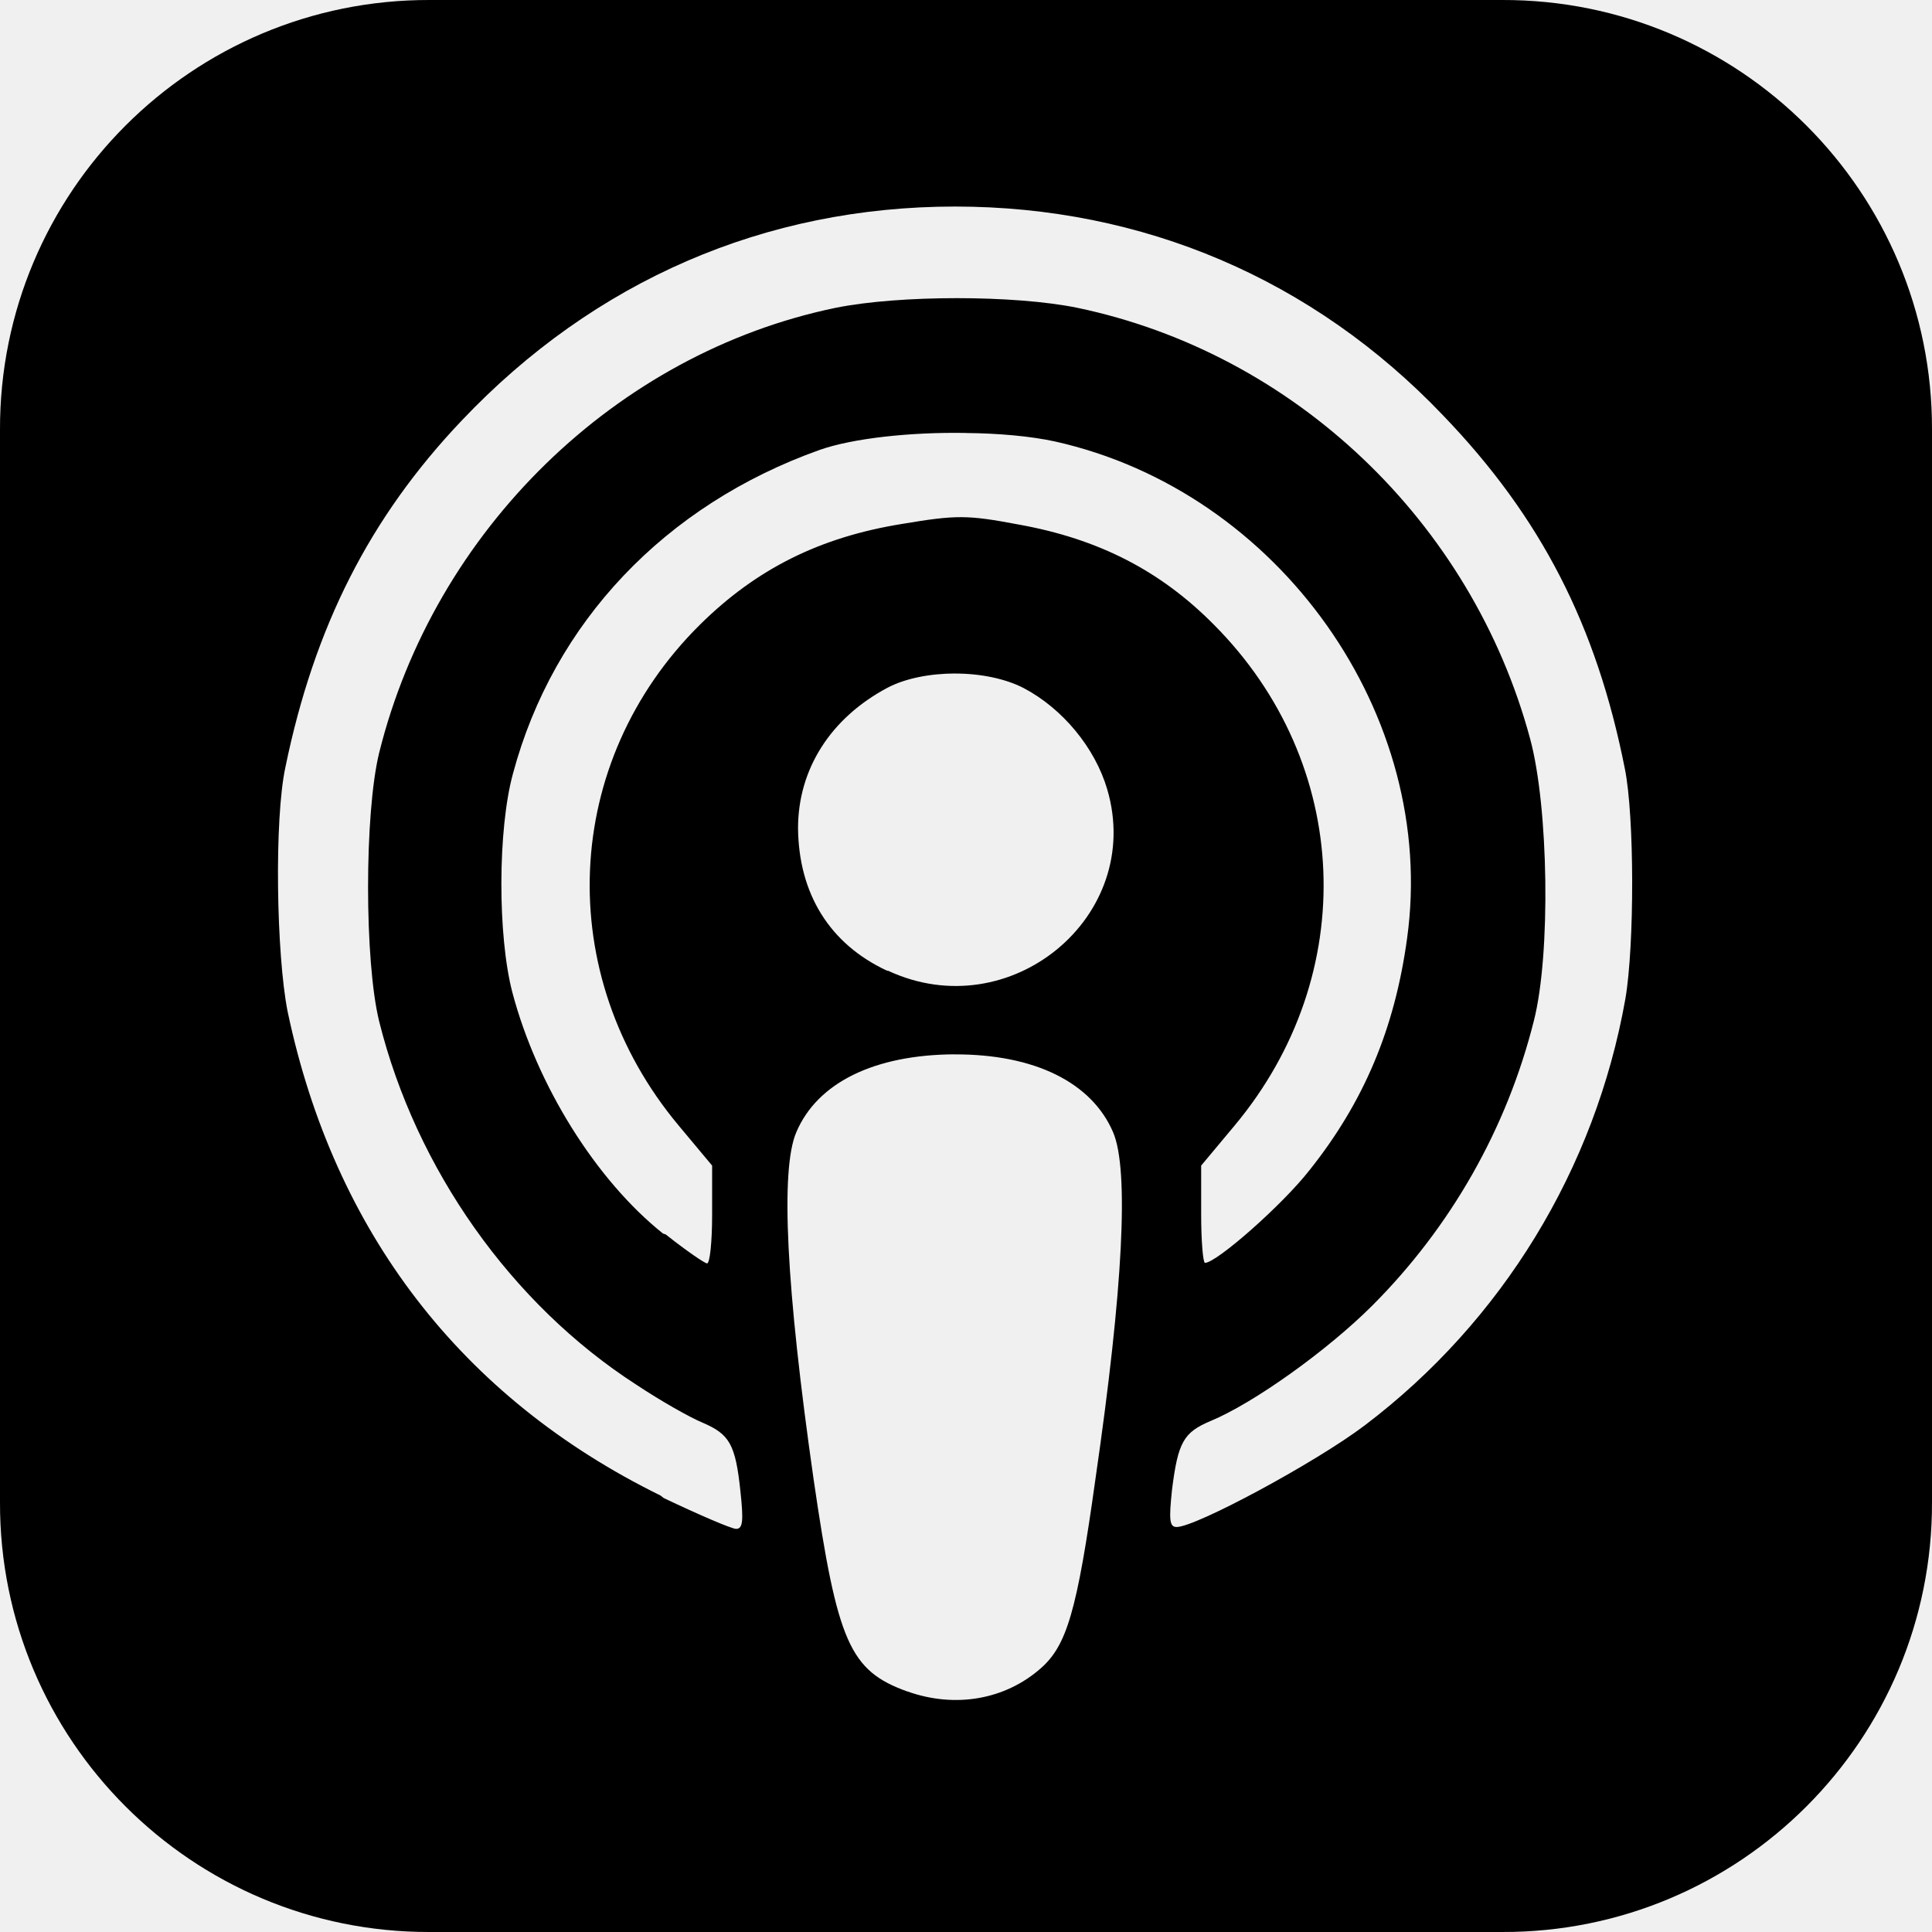
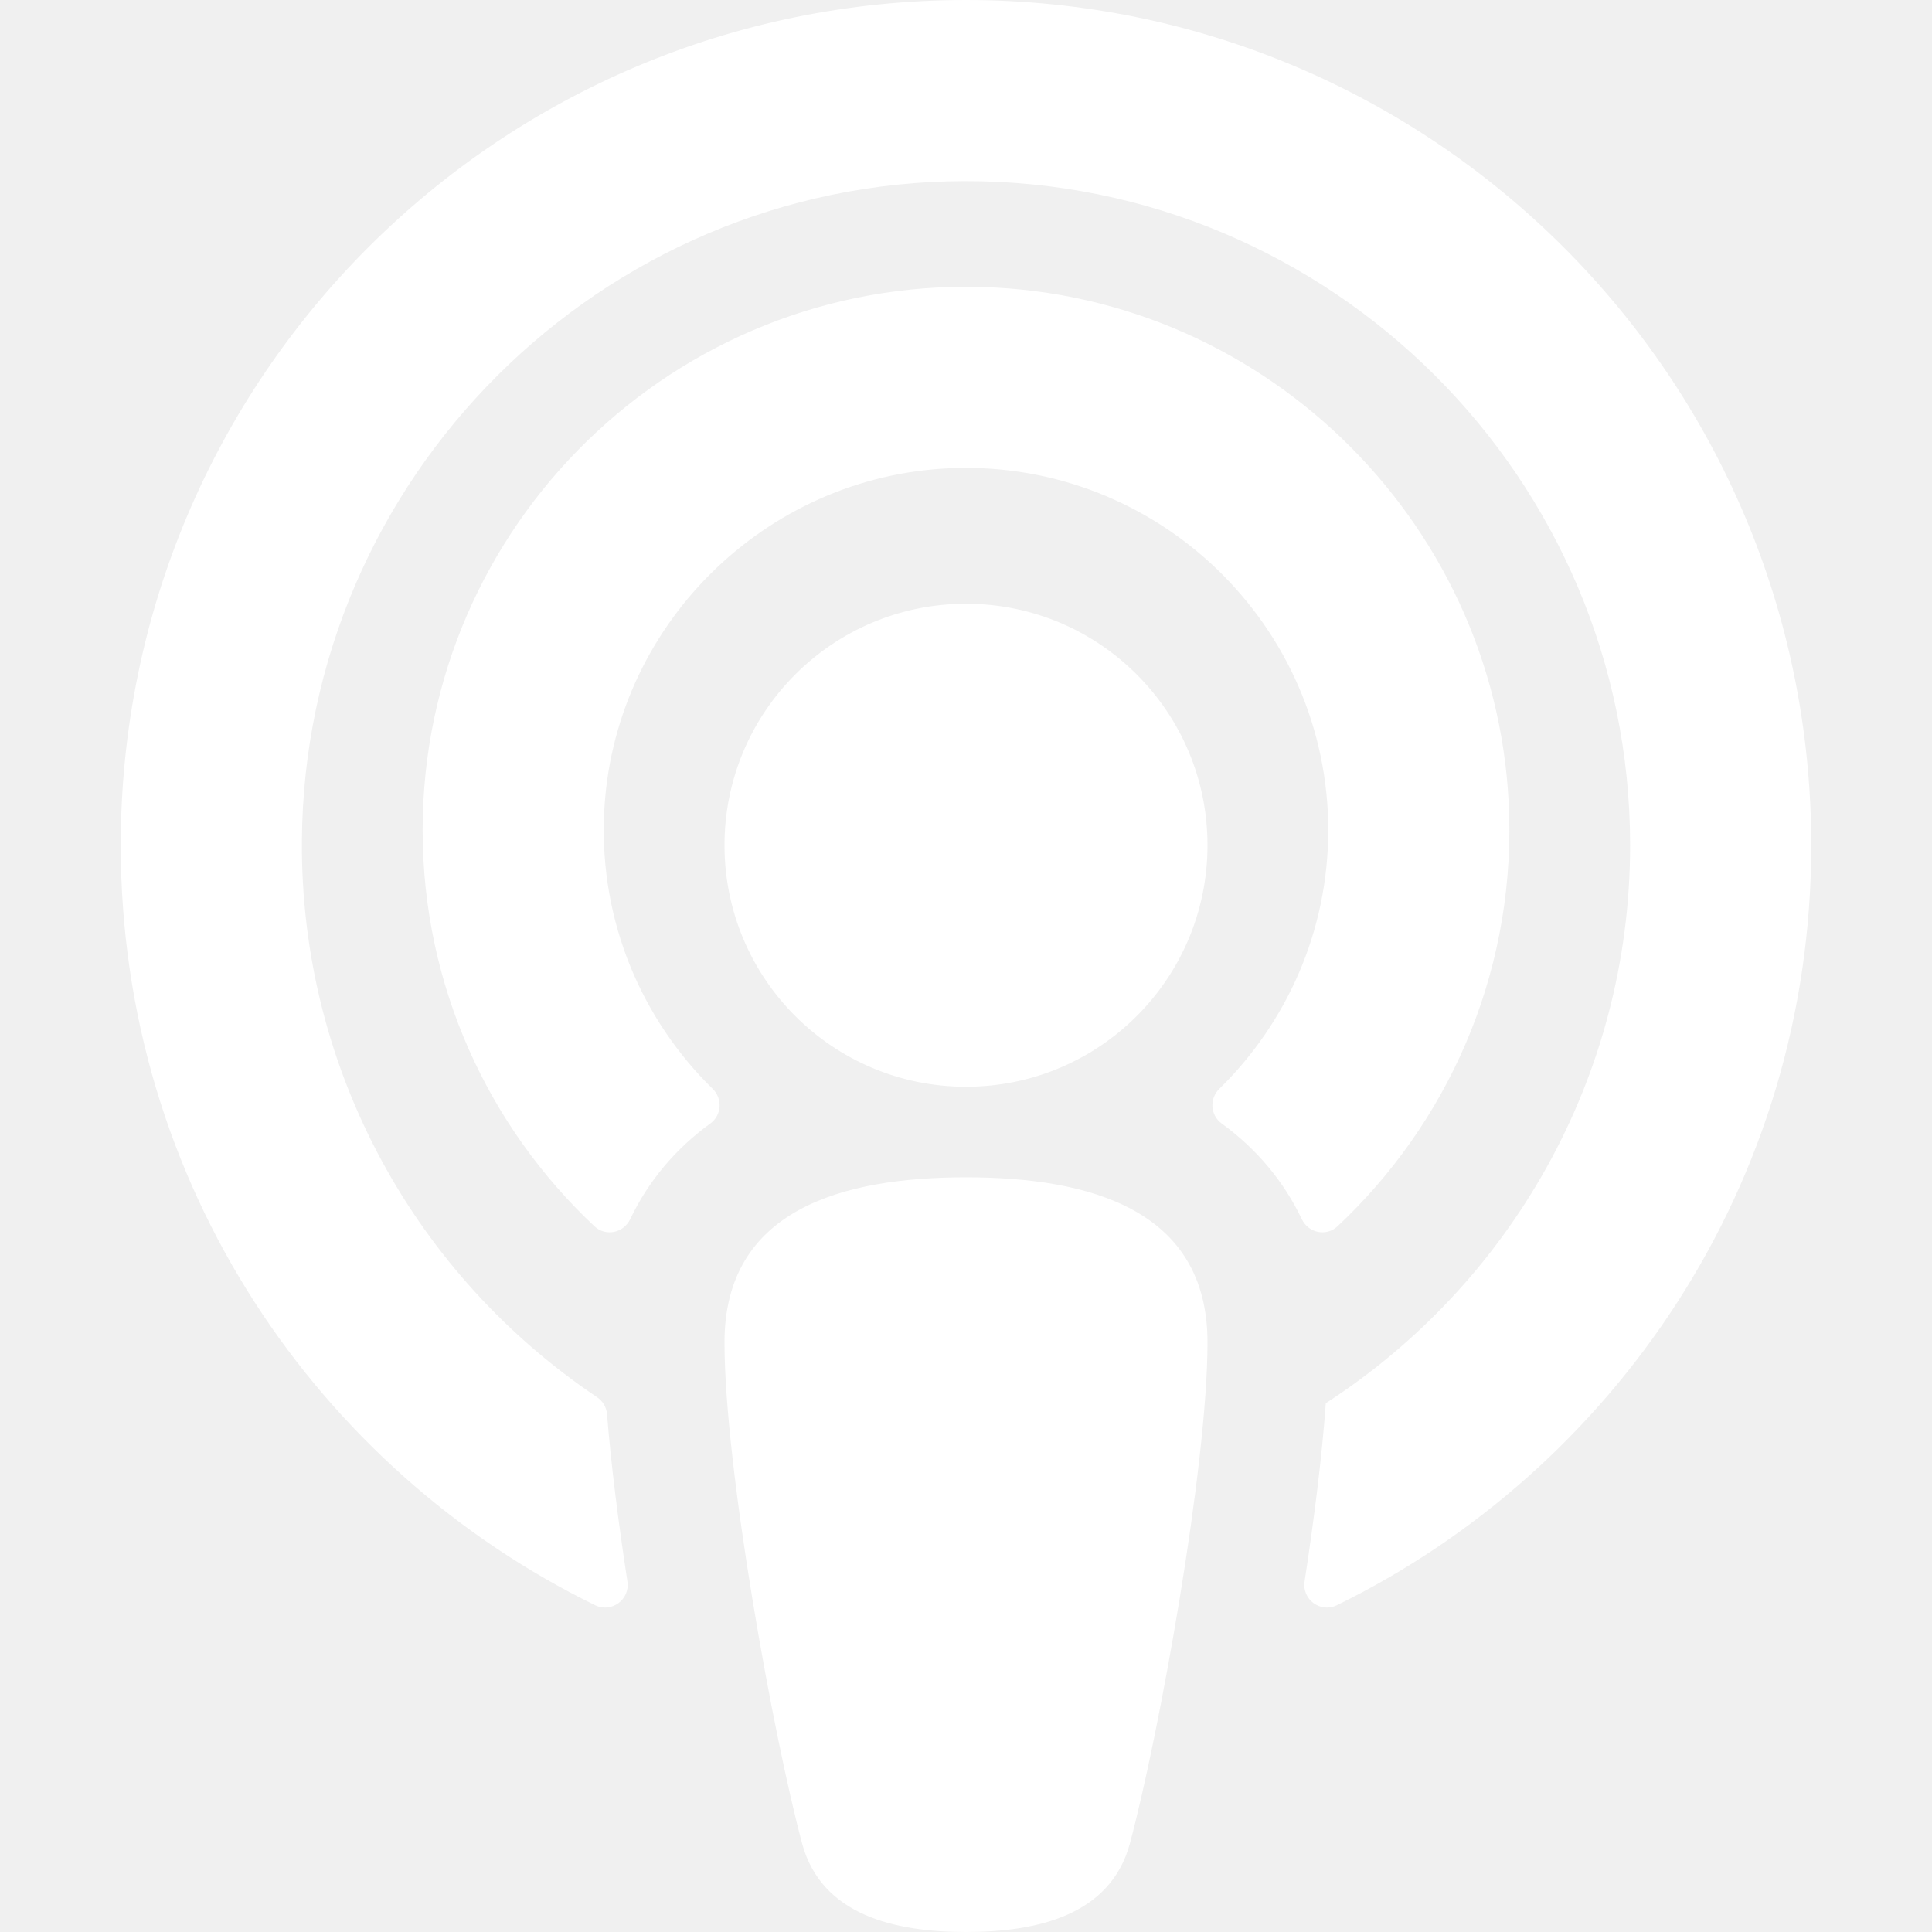
- <svg xmlns="http://www.w3.org/2000/svg" fill="#000000" width="800px" height="800px" viewBox="0 0 32 32">
-   <path d="M7.12 0c-3.937-0.011-7.131 3.183-7.12 7.12v17.76c-0.011 3.937 3.183 7.131 7.12 7.12h17.76c3.937 0.011 7.131-3.183 7.12-7.12v-17.76c0.011-3.937-3.183-7.131-7.12-7.12zM15.817 3.421c3.115 0 5.932 1.204 8.079 3.453 1.631 1.693 2.547 3.489 3.016 5.855 0.161 0.787 0.161 2.932 0.009 3.817-0.5 2.817-2.041 5.339-4.317 7.063-0.812 0.615-2.797 1.683-3.115 1.683-0.12 0-0.129-0.12-0.077-0.615 0.099-0.792 0.192-0.953 0.64-1.141 0.713-0.296 1.932-1.167 2.677-1.911 1.301-1.303 2.229-2.932 2.677-4.719 0.281-1.1 0.244-3.543-0.063-4.672-0.969-3.595-3.907-6.385-7.5-7.136-1.041-0.213-2.943-0.213-4 0-3.636 0.751-6.647 3.683-7.563 7.371-0.245 1.004-0.245 3.448 0 4.448 0.609 2.443 2.188 4.681 4.255 6.015 0.407 0.271 0.896 0.547 1.1 0.631 0.447 0.192 0.547 0.355 0.629 1.14 0.052 0.485 0.041 0.62-0.072 0.62-0.073 0-0.62-0.235-1.199-0.511l-0.052-0.041c-3.297-1.62-5.407-4.364-6.177-8.016-0.187-0.943-0.224-3.187-0.036-4.052 0.479-2.323 1.396-4.135 2.921-5.739 2.199-2.319 5.027-3.543 8.172-3.543zM16 7.172c0.541 0.005 1.068 0.052 1.473 0.14 3.715 0.828 6.344 4.543 5.833 8.229-0.203 1.489-0.713 2.709-1.619 3.844-0.448 0.573-1.537 1.532-1.729 1.532-0.032 0-0.063-0.365-0.063-0.803v-0.808l0.552-0.661c2.093-2.505 1.943-6.005-0.339-8.296-0.885-0.896-1.912-1.423-3.235-1.661-0.853-0.161-1.031-0.161-1.927-0.011-1.364 0.219-2.417 0.744-3.355 1.672-2.291 2.271-2.443 5.791-0.348 8.296l0.552 0.661v0.813c0 0.448-0.037 0.807-0.084 0.807-0.036 0-0.349-0.213-0.683-0.479l-0.047-0.016c-1.109-0.885-2.088-2.453-2.495-3.995-0.244-0.932-0.244-2.697 0.011-3.625 0.672-2.505 2.521-4.448 5.079-5.359 0.547-0.193 1.509-0.297 2.416-0.281zM15.823 11.156c0.417 0 0.828 0.084 1.131 0.24 0.645 0.339 1.183 0.989 1.385 1.677 0.62 2.104-1.609 3.948-3.631 3.005h-0.015c-0.953-0.443-1.464-1.276-1.475-2.36 0-0.979 0.541-1.828 1.484-2.328 0.297-0.156 0.709-0.235 1.125-0.235zM15.812 17.464c1.319-0.005 2.271 0.463 2.625 1.291 0.265 0.62 0.167 2.573-0.292 5.735-0.307 2.208-0.479 2.765-0.905 3.141-0.589 0.52-1.417 0.667-2.209 0.385h-0.004c-0.953-0.344-1.157-0.808-1.553-3.527-0.452-3.161-0.552-5.115-0.285-5.735 0.348-0.823 1.296-1.285 2.624-1.291z" />
+ <svg xmlns="http://www.w3.org/2000/svg" fill="#ffffff" width="800px" height="800px" viewBox="-32 0 512 512">
+   <path d="M267.429 488.563C262.286 507.573 242.858 512 224 512c-18.857 0-38.286-4.427-43.428-23.437C172.927 460.134 160 388.898 160 355.75c0-35.156 31.142-43.75 64-43.75s64 8.594 64 43.75c0 32.949-12.871 104.179-20.571 132.813zM156.867 288.554c-18.693-18.308-29.958-44.173-28.784-72.599 2.054-49.724 42.395-89.956 92.124-91.881C274.862 121.958 320 165.807 320 220c0 26.827-11.064 51.116-28.866 68.552-2.675 2.62-2.401 6.986.628 9.187 9.312 6.765 16.46 15.343 21.234 25.363 1.741 3.654 6.497 4.66 9.449 1.891 28.826-27.043 46.553-65.783 45.511-108.565-1.855-76.206-63.595-138.208-139.793-140.369C146.869 73.753 80 139.215 80 220c0 41.361 17.532 78.7 45.55 104.989 2.953 2.771 7.711 1.77 9.453-1.887 4.774-10.021 11.923-18.598 21.235-25.363 3.029-2.2 3.304-6.566.629-9.185zM224 0C100.204 0 0 100.185 0 224c0 89.992 52.602 165.647 125.739 201.408 4.333 2.118 9.267-1.544 8.535-6.31-2.382-15.512-4.342-30.946-5.406-44.339-.146-1.836-1.149-3.486-2.678-4.512-47.4-31.806-78.564-86.016-78.187-147.347.592-96.237 79.29-174.648 175.529-174.899C320.793 47.747 400 126.797 400 224c0 61.932-32.158 116.49-80.65 147.867-.999 14.037-3.069 30.588-5.624 47.23-.732 4.767 4.203 8.429 8.535 6.31C395.227 389.727 448 314.187 448 224 448 100.205 347.815 0 224 0zm0 160c-35.346 0-64 28.654-64 64s28.654 64 64 64 64-28.654 64-64-28.654-64-64-64z" />
</svg>
